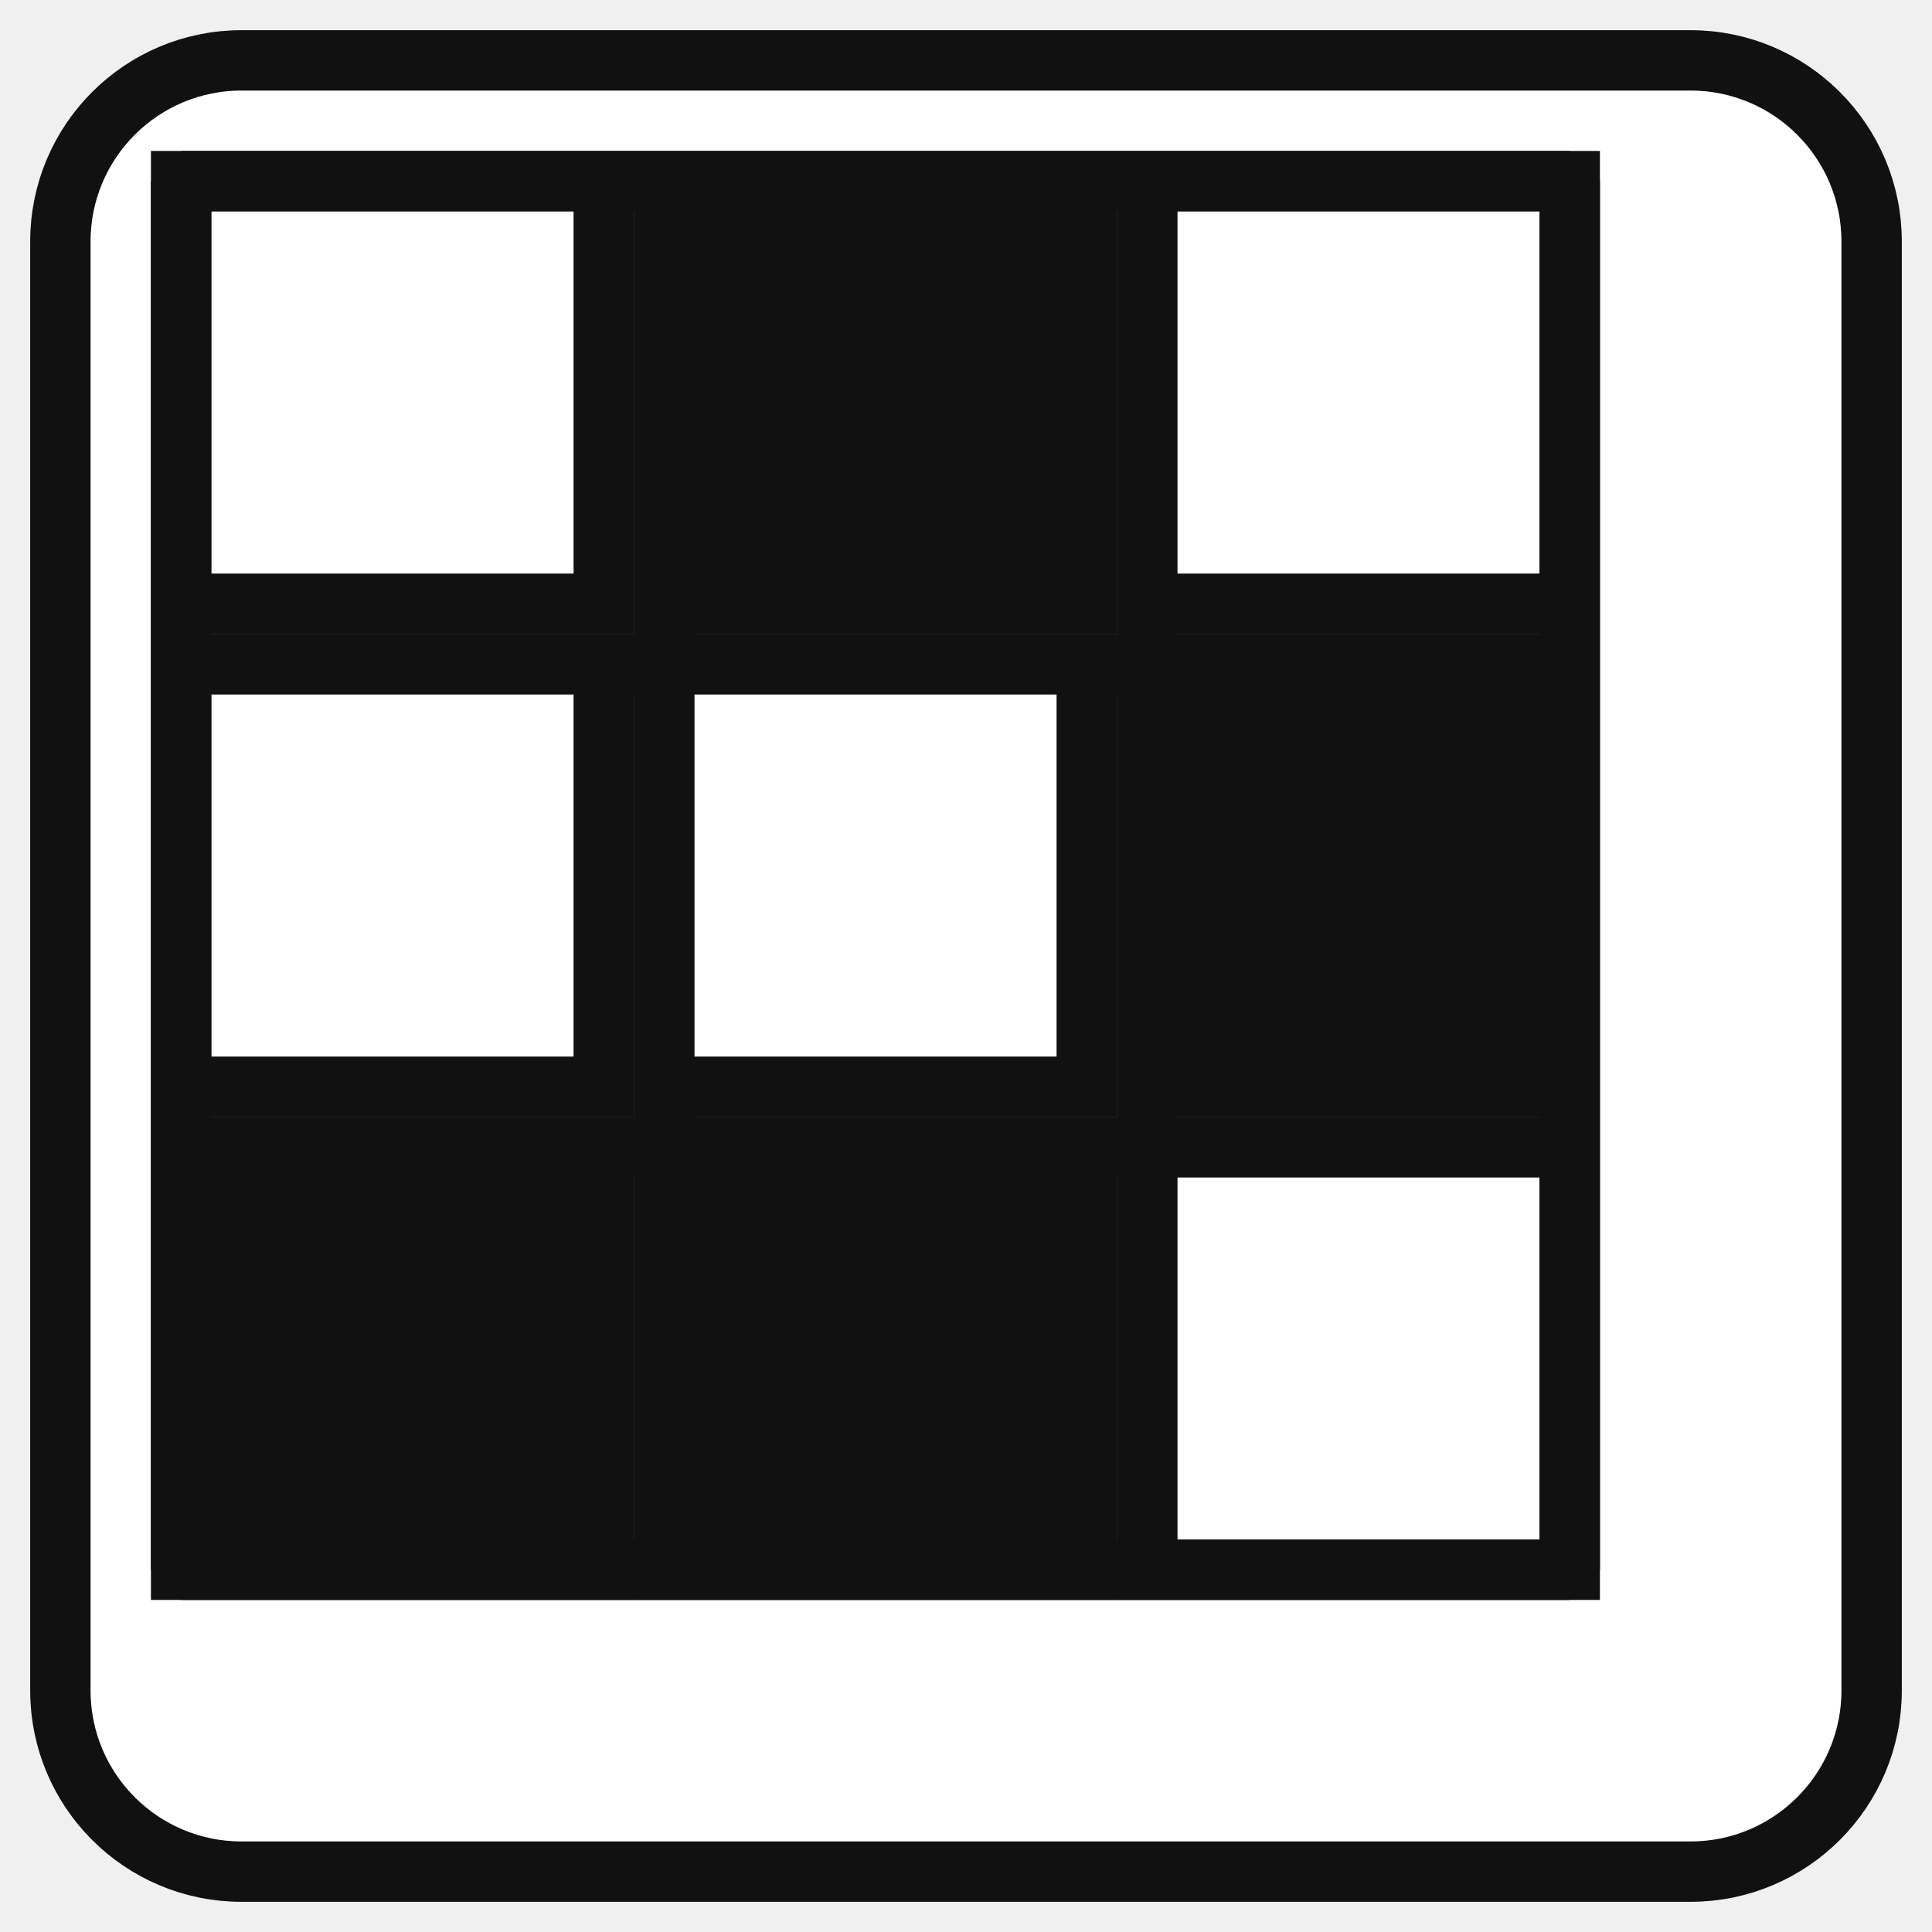
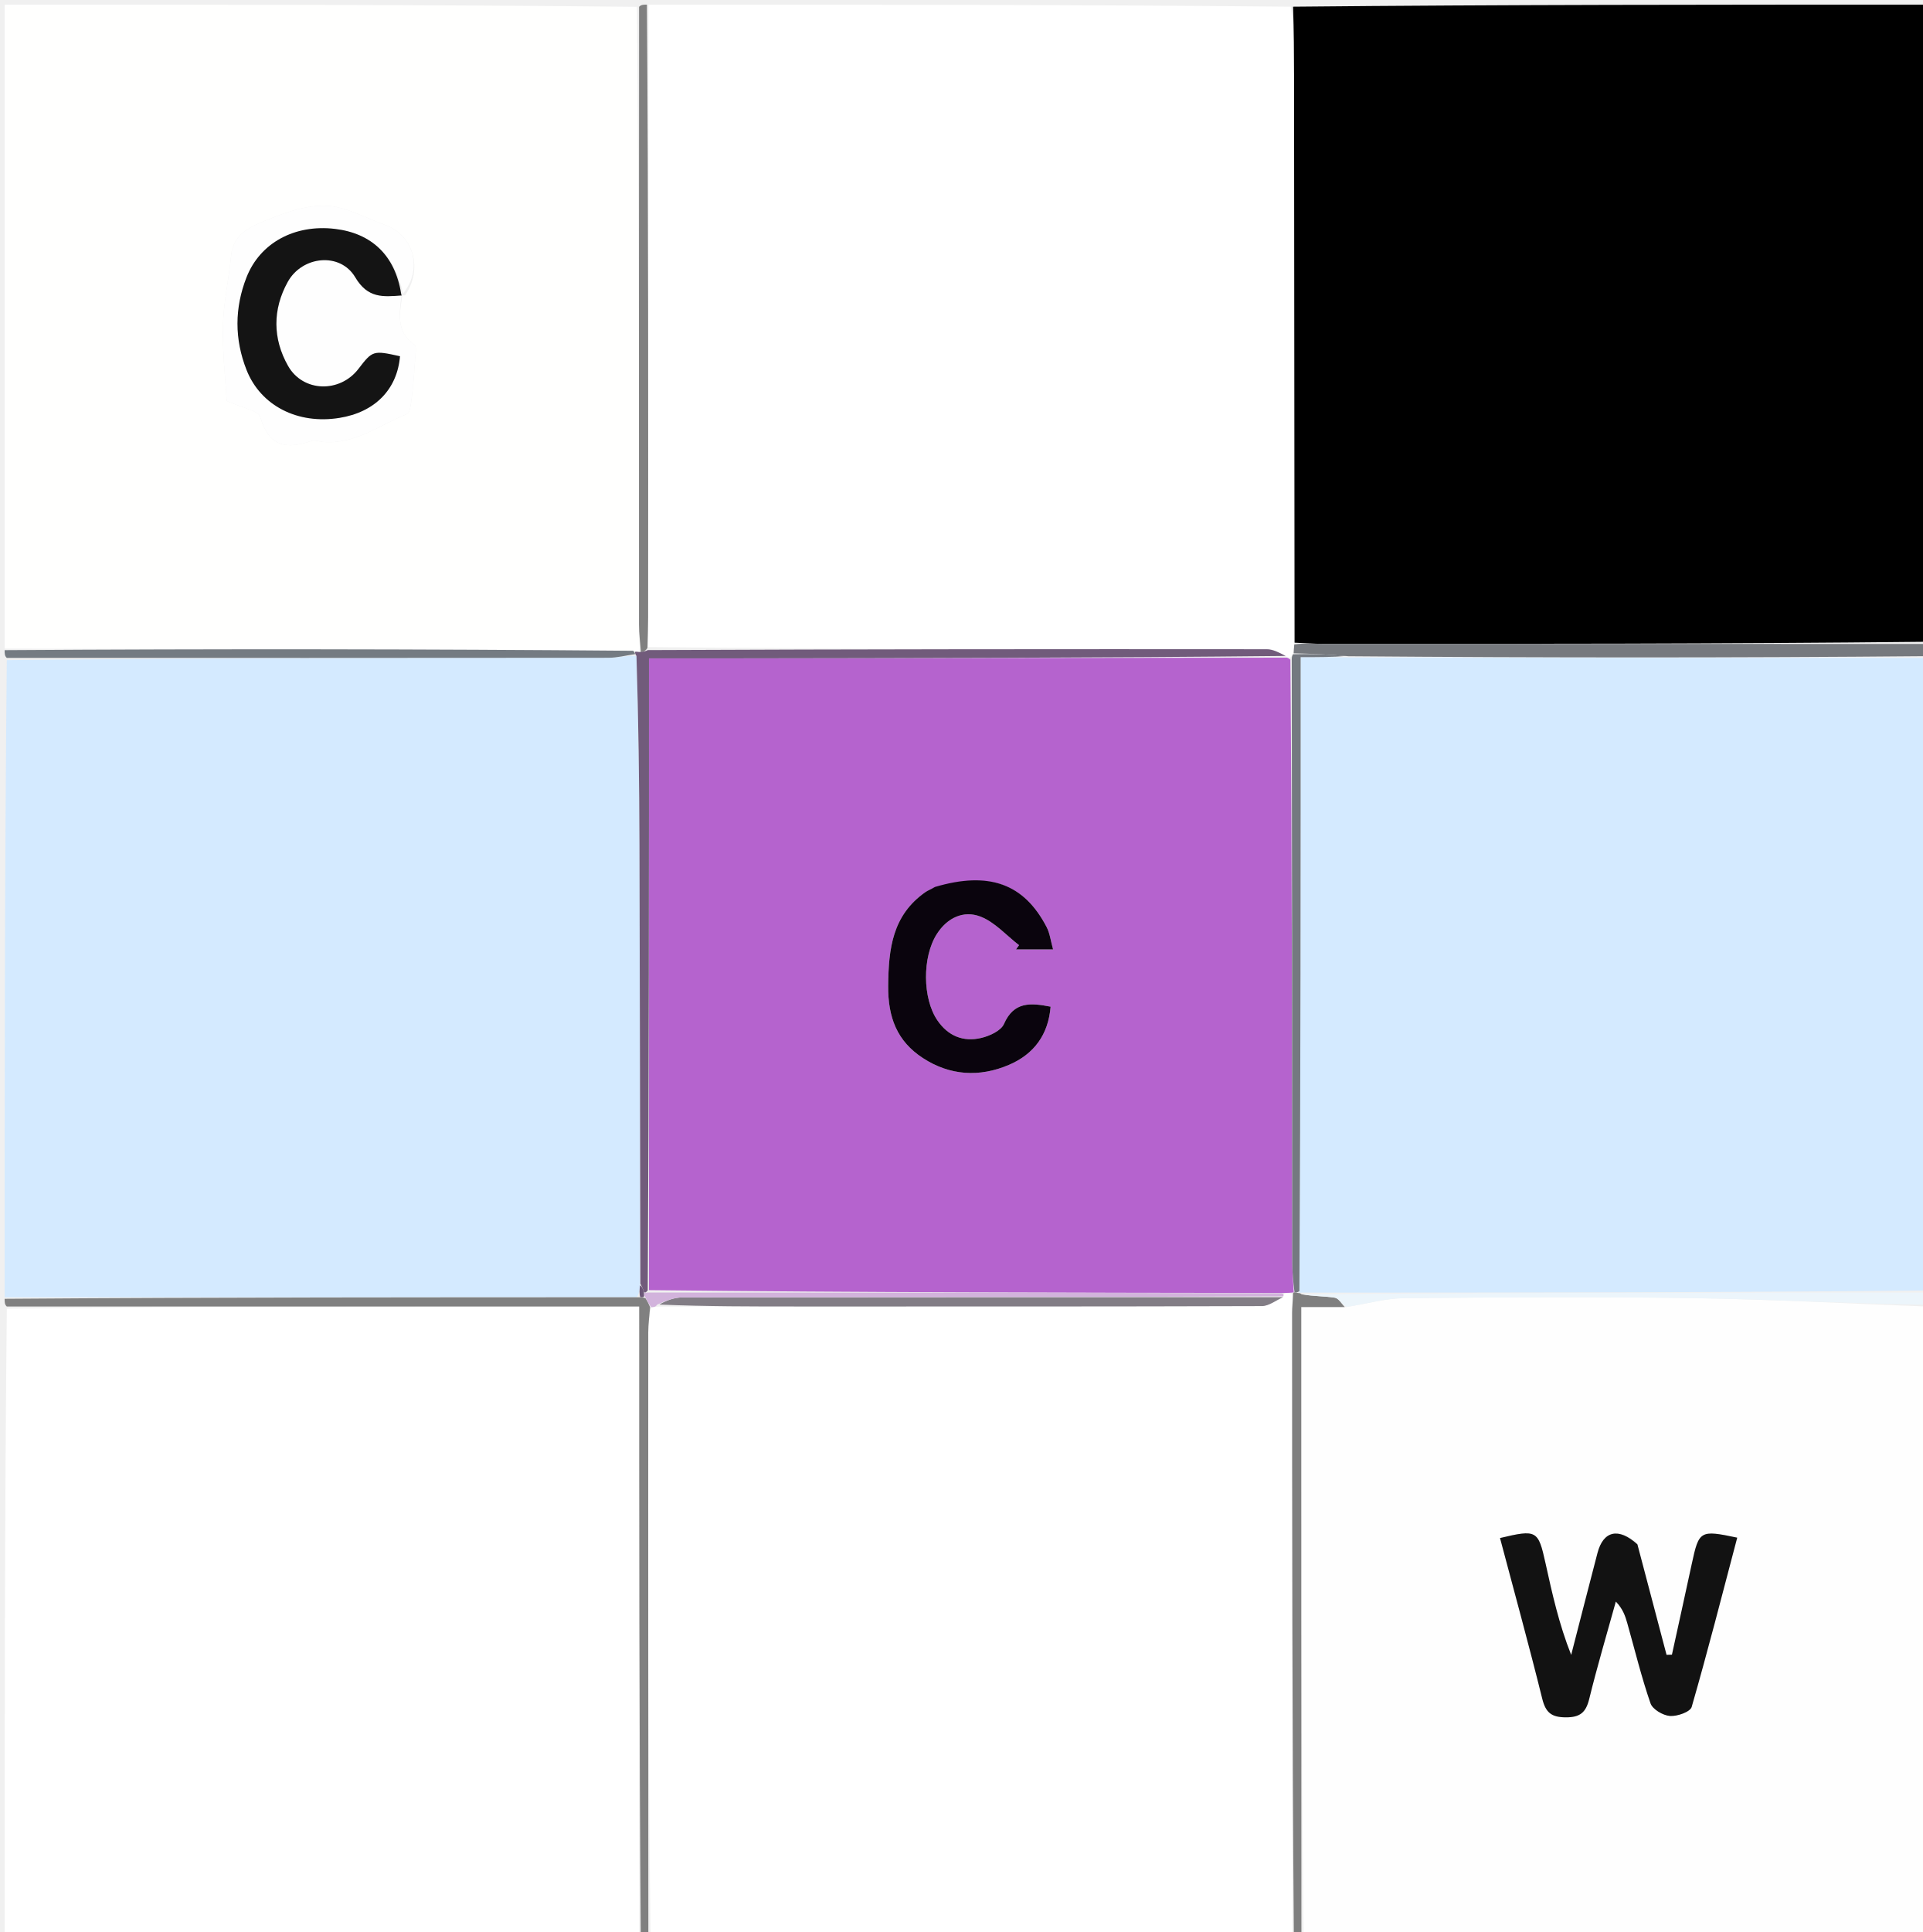
- <svg xmlns="http://www.w3.org/2000/svg" width="256" height="256" viewBox="0 0 256 256" role="img" aria-labelledby="title desc">
-   <defs>
-     <style>
-       .grid { fill: #ffffff; stroke: #111111; stroke-width: 8; }
-       .block { fill: #111111; }
-     </style>
-   </defs>
-   <rect x="8" y="8" width="240" height="240" rx="24" ry="24" fill="#ffffff" stroke="#111111" stroke-width="8" />
-   <g>
-     <rect class="grid" x="24" y="24" width="56" height="56" />
-     <rect class="grid" x="88" y="24" width="56" height="56" />
-     <rect class="grid" x="152" y="24" width="56" height="56" />
-     <rect class="grid" x="216" y="24" width="56" height="56" transform="translate(0 0)" visibility="hidden" />
-     <rect class="grid" x="24" y="88" width="56" height="56" />
-     <rect class="grid" x="88" y="88" width="56" height="56" />
-     <rect class="grid" x="152" y="88" width="56" height="56" />
-     <rect class="grid" x="24" y="152" width="56" height="56" />
-     <rect class="grid" x="88" y="152" width="56" height="56" />
-     <rect class="grid" x="152" y="152" width="56" height="56" />
-     <rect class="grid" x="24" y="216" width="56" height="56" transform="translate(0 0)" visibility="hidden" />
-     <rect class="grid" x="88" y="216" width="56" height="56" transform="translate(0 0)" visibility="hidden" />
-     <rect class="grid" x="152" y="216" width="56" height="56" transform="translate(0 0)" visibility="hidden" />
-   </g>
-   <g>
-     <rect class="block" x="88" y="24" width="56" height="56" />
-     <rect class="block" x="152" y="88" width="56" height="56" />
-     <rect class="block" x="24" y="152" width="56" height="56" />
-     <rect class="block" x="88" y="152" width="56" height="56" />
-   </g>
-   <g stroke="#111111" stroke-width="8" fill="none">
-     <path d="M24 24 H208" />
-     <path d="M24 88 H208" />
-     <path d="M24 152 H208" />
-     <path d="M24 24 V208" />
-     <path d="M88 24 V208" />
-     <path d="M152 24 V208" />
-     <path d="M208 24 V208" />
-     <path d="M24 208 H208" />
-   </g>
+ <svg xmlns="http://www.w3.org/2000/svg" version="1.1" id="Layer_1" x="0px" y="0px" width="100%" viewBox="0 0 415 417" enable-background="new 0 0 415 417" xml:space="preserve">
+   <path fill="#FFFFFF" opacity="1" stroke="none" d=" M140,1   C186.021,1 232.042,1 278.699,1.442   C279.349,6.712 279.372,11.539 279.377,16.367   C279.418,57.149 279.455,97.931 279.428,139.092   C279.34,139.981 279.317,140.493 279.148,141.214   C278.946,141.586 278.89,141.748 278.536,141.914   C278.036,141.928 277.837,141.937 277.553,141.577   C276.143,140.833 274.816,140.132 273.488,140.131   C228.976,140.093 184.464,140.122 139.878,139.667   C139.846,137.2 139.925,135.207 139.926,133.213   C139.956,89.142 139.977,45.071 140,1  z" />
+   <path fill="#FFFFFF" opacity="1" stroke="none" d=" M279,418   C232.979,418 186.958,418 140.442,417.532   C139.944,373.901 139.935,330.738 139.954,287.575   C139.955,285.761 140.212,283.948 140.611,282.151   C141.217,282.12 141.562,282.072 142.381,282.014   C152.657,281.999 162.458,281.988 172.259,281.987   C205.651,281.986 239.042,282.014 272.433,281.905   C273.959,281.9 275.481,280.66 277.061,279.803   C277.117,279.61 277.186,279.215 277.477,279.156   C278.161,279.063 278.554,279.029 279.061,279.453   C279.099,281.07 278.957,282.23 278.957,283.389   C278.964,328.259 278.983,373.13 279,418  z" />
+   <path fill="#000000" opacity="1" stroke="none" d=" M279.494,138.714   C279.455,97.931 279.418,57.149 279.377,16.367   C279.372,11.539 279.349,6.712 279.167,1.442   C324.594,1 370.188,1 416,1   C416,46.687 416,92.375 415.531,138.521   C371.861,138.977 328.66,138.978 285.458,138.962   C283.47,138.961 281.482,138.8 279.494,138.714  z" />
+   <path fill="#D4EAFF" opacity="1" stroke="none" d=" M1,280   C1,234.312 1,188.625 1.469,142.474   C45.071,142.01 88.204,142.02 131.338,141.974   C133.256,141.972 135.175,141.464 137.411,141.573   C137.842,155.408 138.014,168.86 138.056,182.314   C138.154,213.898 138.19,245.482 138.18,277.424   C138.052,278.507 137.996,279.233 137.476,279.985   C91.674,280.007 46.337,280.003 1,280  z" />
+   <path fill="#FFFFFF" opacity="1" stroke="none" d=" M138,418   C92.407,418 46.813,418 1,418   C1,372.979 1,327.958 1.469,282.464   C47.166,281.991 92.394,281.991 138,281.991   C138,327.78 138,372.89 138,418  z" />
+   <path fill="#D4EAFF" opacity="1" stroke="none" d=" M416,142   C416,187.354 416,232.708 415.531,278.531   C370.378,278.998 325.693,278.996 280.82,279.002   C280.632,279.008 280.265,279.092 280.533,278.677   C280.801,232.98 280.801,187.698 280.801,141.838   C284.699,141.838 287.822,141.838 291.414,141.902   C333.254,141.978 374.627,141.989 416,142  z" />
+   <path fill="#FEFEFE" opacity="1" stroke="none" d=" M416,282   C416,327.26 416,372.52 416,418   C371.313,418 326.625,418 281.436,417.532   C280.935,372.196 280.935,327.328 280.935,282.112   C284.423,282.112 287.375,282.112 290.703,282.091   C295.082,281.416 299.081,280.234 303.091,280.197   C323.897,280.007 344.709,279.868 365.512,280.185   C382.346,280.441 399.171,281.37 416,282  M353.394,332.951   C349.404,329.604 346.133,330.443 344.894,335.177   C342.974,342.51 341.102,349.855 339.209,357.195   C336.565,350.532 335.109,343.95 333.659,337.366   C332.096,330.276 331.771,330.082 323.844,331.967   C326.91,343.525 330.087,355.048 332.963,366.647   C333.703,369.634 334.938,370.647 338.006,370.669   C341.079,370.692 342.376,369.662 343.1,366.709   C344.829,359.654 346.91,352.685 348.849,345.681   C350.392,347.283 350.893,348.822 351.332,350.378   C352.962,356.149 354.378,361.992 356.336,367.649   C356.784,368.944 359.023,370.258 360.528,370.372   C362.095,370.491 364.914,369.498 365.223,368.425   C368.717,356.315 371.834,344.095 375.057,331.886   C367.037,330.192 366.797,330.352 365.261,337.478   C363.847,344.038 362.396,350.589 360.962,357.143   C360.574,357.154 360.186,357.165 359.798,357.176   C357.739,349.356 355.681,341.536 353.394,332.951  z" />
+   <path fill="#FFFFFE" opacity="1" stroke="none" d=" M1,140   C1,93.74 1,47.48 1,1   C46.354,1 91.708,1 137.506,1.468   C137.947,46.234 137.937,90.532 137.958,134.829   C137.958,136.817 138.227,138.804 138.047,140.731   C137.505,140.655 137.286,140.639 136.656,140.377   C91.162,140.087 46.081,140.044 1,140  M87.454,63.755   C91.366,58.031 89.304,50.746 83.121,48.535   C78.951,47.044 74.813,44.627 70.57,44.414   C66.351,44.202 61.829,45.762 57.795,47.411   C54.366,48.813 50.364,50.278 49.895,55.155   C49.407,60.232 48.25,65.275 48.13,70.35   C47.994,76.121 48.682,81.912 48.947,86.544   C52.244,88.05 55.795,88.602 56.202,90.042   C58.027,96.497 61.887,97.017 67.252,95.176   C67.957,94.934 68.869,95.307 69.686,95.382   C76.585,96.017 81.923,91.758 87.834,89.386   C88.631,89.066 88.768,86.753 88.953,85.33   C89.283,82.786 89.455,80.219 89.616,77.658   C89.687,76.537 90.017,74.764 89.467,74.379   C85.391,71.529 86.302,67.557 86.835,63.882   C86.835,63.882 86.621,63.711 87.454,63.755  z" />
+   <path fill="#808080" opacity="1" stroke="none" d=" M138.333,418   C138,372.89 138,327.78 138,281.991   C92.394,281.991 47.166,281.991 1.469,281.996   C1,281.556 1,281.111 1,280.333   C46.337,280.003 91.674,280.007 137.765,280.004   C138.711,280.005 138.904,280.012 139.361,280.214   C139.866,280.984 140.108,281.559 140.349,282.134   C140.212,283.948 139.955,285.761 139.954,287.575   C139.935,330.738 139.944,373.901 139.974,417.532   C139.556,418 139.111,418 138.333,418  z" />
+   <path fill="#76797E" opacity="1" stroke="none" d=" M416,141.625   C374.627,141.989 333.254,141.978 291.108,141.642   C286.655,141.214 282.975,141.109 279.294,141.004   C279.317,140.493 279.34,139.981 279.428,139.092   C281.482,138.8 283.47,138.961 285.458,138.962   C328.66,138.978 371.861,138.977 415.531,138.99   C416,139.75 416,140.5 416,141.625  z" />
+   <path fill="#7F7F7F" opacity="1" stroke="none" d=" M290.327,282.112   C287.375,282.112 284.423,282.112 280.935,282.112   C280.935,327.328 280.935,372.196 280.968,417.532   C280.556,418 280.111,418 279.333,418   C278.983,373.13 278.964,328.259 278.957,283.389   C278.957,282.23 279.099,281.07 279.155,279.443   C279.136,278.975 279.317,278.92 279.479,278.941   C279.858,278.961 280.066,279.004 280.265,279.092   C280.265,279.092 280.632,279.008 281.019,279.368   C283.677,279.821 285.975,279.741 288.203,280.098   C288.998,280.225 289.624,281.41 290.327,282.112  z" />
+   <path fill="#808080" opacity="1" stroke="none" d=" M138.371,140.791   C138.227,138.804 137.958,136.817 137.958,134.829   C137.937,90.532 137.947,46.234 137.975,1.468   C138.444,1 138.889,1 139.667,1   C139.977,45.071 139.956,89.142 139.926,133.213   C139.925,135.207 139.846,137.2 139.786,139.843   C139.302,140.592 138.836,140.692 138.371,140.791  z" />
+   <path fill="#747B82" opacity="1" stroke="none" d=" M1,140.333   C46.081,140.044 91.162,140.087 136.675,140.472   C137.107,140.812 137.093,141.192 137.093,141.192   C135.175,141.464 133.256,141.972 131.338,141.974   C88.204,142.02 45.071,142.01 1.469,142.005   C1,141.556 1,141.111 1,140.333  z" />
+   <path fill="#ECF5FB" opacity="1" stroke="none" d=" M290.703,282.091   C289.624,281.41 288.998,280.225 288.203,280.098   C285.975,279.741 283.677,279.821 281.207,279.362   C325.693,278.996 370.378,278.998 415.531,278.999   C416,279.75 416,280.5 416,281.625   C399.171,281.37 382.346,280.441 365.512,280.185   C344.709,279.868 323.897,280.007 303.091,280.197   C299.081,280.234 295.082,281.416 290.703,282.091  z" />
+   <path fill="#B563CE" opacity="1" stroke="none" d=" M279.041,278.985   C278.554,279.029 278.161,279.063 276.997,279.08   C230.85,279.017 185.473,278.97 140.104,278.459   C140.11,232.819 140.11,187.642 140.11,142.103   C146.057,142.103 151.196,142.109 156.334,142.103   C196.769,142.052 237.203,141.998 277.637,141.946   C277.837,141.937 278.036,141.928 278.586,142.385   C278.949,186.058 278.957,229.267 278.99,272.475   C278.992,274.623 279.203,276.772 279.317,278.92   C279.317,278.92 279.136,278.975 279.041,278.985  M201.535,191.69   C200.945,191.976 200.303,192.187 199.774,192.559   C192.677,197.549 191.83,204.718 191.754,212.761   C191.689,219.605 193.677,224.746 199.257,228.375   C205.111,232.183 211.496,232.548 217.842,229.833   C223.239,227.524 226.337,223.3 226.818,217.281   C222.526,216.444 218.896,216.127 216.757,221.002   C216.112,222.473 213.677,223.594 211.86,224.025   C207.974,224.947 204.673,223.623 202.351,220.194   C199.156,215.474 199.094,206.568 202.246,201.613   C204.49,198.086 208.019,196.439 211.654,197.826   C214.771,199.016 217.247,201.882 220.007,204.006   C219.787,204.311 219.567,204.616 219.348,204.921   C221.799,204.921 224.251,204.921 227.355,204.921   C226.838,203.068 226.666,201.465 225.976,200.131   C221.129,190.761 213.575,187.968 201.535,191.69  z" />
+   <path fill="#715B7B" opacity="1" stroke="none" d=" M277.553,141.577   C237.203,141.998 196.769,142.052 156.334,142.103   C151.196,142.109 146.057,142.103 140.11,142.103   C140.11,187.642 140.11,232.819 139.842,278.516   C139.397,279.058 139.22,279.079 139.022,278.815   C138.751,278.042 138.501,277.554 138.251,277.066   C138.19,245.482 138.154,213.898 138.056,182.314   C138.014,168.86 137.842,155.408 137.411,141.573   C137.093,141.192 137.107,140.812 137.087,140.718   C137.286,140.639 137.505,140.655 138.047,140.731   C138.836,140.692 139.302,140.592 139.86,140.317   C184.464,140.122 228.976,140.093 273.488,140.131   C274.816,140.132 276.143,140.833 277.553,141.577  z" />
+   <path fill="#747980" opacity="1" stroke="none" d=" M279.479,278.941   C279.203,276.772 278.992,274.623 278.99,272.475   C278.957,229.267 278.949,186.058 278.885,142.38   C278.89,141.748 278.946,141.586 279.148,141.214   C282.975,141.109 286.655,141.214 290.64,141.578   C287.822,141.838 284.699,141.838 280.801,141.838   C280.801,187.698 280.801,232.98 280.533,278.677   C280.066,279.004 279.858,278.961 279.479,278.941  z" />
+   <path fill="#827D85" opacity="1" stroke="none" d=" M277.005,279.995   C275.481,280.66 273.959,281.9 272.433,281.905   C239.042,282.014 205.651,281.986 172.259,281.987   C162.458,281.988 152.657,281.999 142.36,281.576   C143.693,280.76 145.521,280.037 147.35,280.034   C190.568,279.974 233.787,279.992 277.005,279.995  z" />
+   <path fill="#D2B3DC" opacity="1" stroke="none" d=" M277.061,279.803   C233.787,279.992 190.568,279.974 147.35,280.034   C145.521,280.037 143.693,280.76 141.886,281.586   C141.562,282.072 141.217,282.12 140.611,282.151   C140.108,281.559 139.866,280.984 139.32,279.986   C139.016,279.562 139.044,279.1 139.044,279.1   C139.22,279.079 139.397,279.058 139.835,278.98   C185.473,278.97 230.85,279.017 276.706,279.139   C277.186,279.215 277.117,279.61 277.061,279.803  z" />
+   <path fill="#6C5778" opacity="1" stroke="none" d=" M139.022,278.815   C139.044,279.1 139.016,279.562 139.057,279.79   C138.904,280.012 138.711,280.005 138.229,279.979   C137.996,279.233 138.052,278.507 138.18,277.424   C138.501,277.554 138.751,278.042 139.022,278.815  z" />
+   <path fill="#121212" opacity="1" stroke="none" d=" M353.508,333.333   C355.681,341.536 357.739,349.356 359.798,357.176   C360.186,357.165 360.574,357.154 360.962,357.143   C362.396,350.589 363.847,344.038 365.261,337.478   C366.797,330.352 367.037,330.192 375.057,331.886   C371.834,344.095 368.717,356.315 365.223,368.425   C364.914,369.498 362.095,370.491 360.528,370.372   C359.023,370.258 356.784,368.944 356.336,367.649   C354.378,361.992 352.962,356.149 351.332,350.378   C350.893,348.822 350.392,347.283 348.849,345.681   C346.91,352.685 344.829,359.654 343.1,366.709   C342.376,369.662 341.079,370.692 338.006,370.669   C334.938,370.647 333.703,369.634 332.963,366.647   C330.087,355.048 326.91,343.525 323.844,331.967   C331.771,330.082 332.096,330.276 333.659,337.366   C335.109,343.95 336.565,350.532 339.209,357.195   C341.102,349.855 342.974,342.51 344.894,335.177   C346.133,330.443 349.404,329.604 353.508,333.333  z" />
+   <path fill="#FEFEFE" opacity="1" stroke="none" d=" M86.674,63.66   C86.302,67.557 85.391,71.529 89.467,74.379   C90.017,74.764 89.687,76.537 89.616,77.658   C89.455,80.219 89.283,82.786 88.953,85.33   C88.768,86.753 88.631,89.066 87.834,89.386   C81.923,91.758 76.585,96.017 69.686,95.382   C68.869,95.307 67.957,94.934 67.252,95.176   C61.887,97.017 58.027,96.497 56.202,90.042   C55.795,88.602 52.244,88.05 48.947,86.544   C48.682,81.912 47.994,76.121 48.13,70.35   C48.25,65.275 49.407,60.232 49.895,55.155   C50.364,50.278 54.366,48.813 57.795,47.411   C61.829,45.762 66.351,44.202 70.57,44.414   C74.813,44.627 78.951,47.044 83.121,48.535   C89.304,50.746 91.366,58.031 87.011,63.373   C85.293,55.145 80.236,50.331 72.29,49.4   C63.635,48.385 56.155,52.395 53.224,59.854   C50.623,66.475 50.613,73.225 53.226,79.844   C56.287,87.598 64.301,91.646 73.28,90.199   C80.933,88.966 85.745,84.07 86.359,76.892   C80.565,75.604 80.433,75.644 77.381,79.625   C73.378,84.845 65.432,84.681 62.195,78.983   C58.851,73.098 58.838,66.766 62.123,60.844   C65.252,55.203 73.459,54.382 76.691,59.845   C79.418,64.454 82.724,64.067 86.674,63.66  z" />
+   <path fill="#0A040D" opacity="1" stroke="none" d=" M201.85,191.443   C213.575,187.968 221.129,190.761 225.976,200.131   C226.666,201.465 226.838,203.068 227.355,204.921   C224.251,204.921 221.799,204.921 219.348,204.921   C219.567,204.616 219.787,204.311 220.007,204.006   C217.247,201.882 214.771,199.016 211.654,197.826   C208.019,196.439 204.49,198.086 202.246,201.613   C199.094,206.568 199.156,215.474 202.351,220.194   C204.673,223.623 207.974,224.947 211.86,224.025   C213.677,223.594 216.112,222.473 216.757,221.002   C218.896,216.127 222.526,216.444 226.818,217.281   C226.337,223.3 223.239,227.524 217.842,229.833   C211.496,232.548 205.111,232.183 199.257,228.375   C193.677,224.746 191.689,219.605 191.754,212.761   C191.83,204.718 192.677,197.549 199.774,192.559   C200.303,192.187 200.945,191.976 201.85,191.443  z" />
+   <path fill="#141414" opacity="1" stroke="none" d=" M86.754,63.771   C82.724,64.067 79.418,64.454 76.691,59.845   C73.459,54.382 65.252,55.203 62.123,60.844   C58.838,66.766 58.851,73.098 62.195,78.983   C65.432,84.681 73.378,84.845 77.381,79.625   C80.433,75.644 80.565,75.604 86.359,76.892   C85.745,84.07 80.933,88.966 73.28,90.199   C64.301,91.646 56.287,87.598 53.226,79.844   C50.613,73.225 50.623,66.475 53.224,59.854   C56.155,52.395 63.635,48.385 72.29,49.4   C80.236,50.331 85.293,55.145 86.594,63.35   C86.621,63.711 86.835,63.882 86.754,63.771  z" />
</svg>
